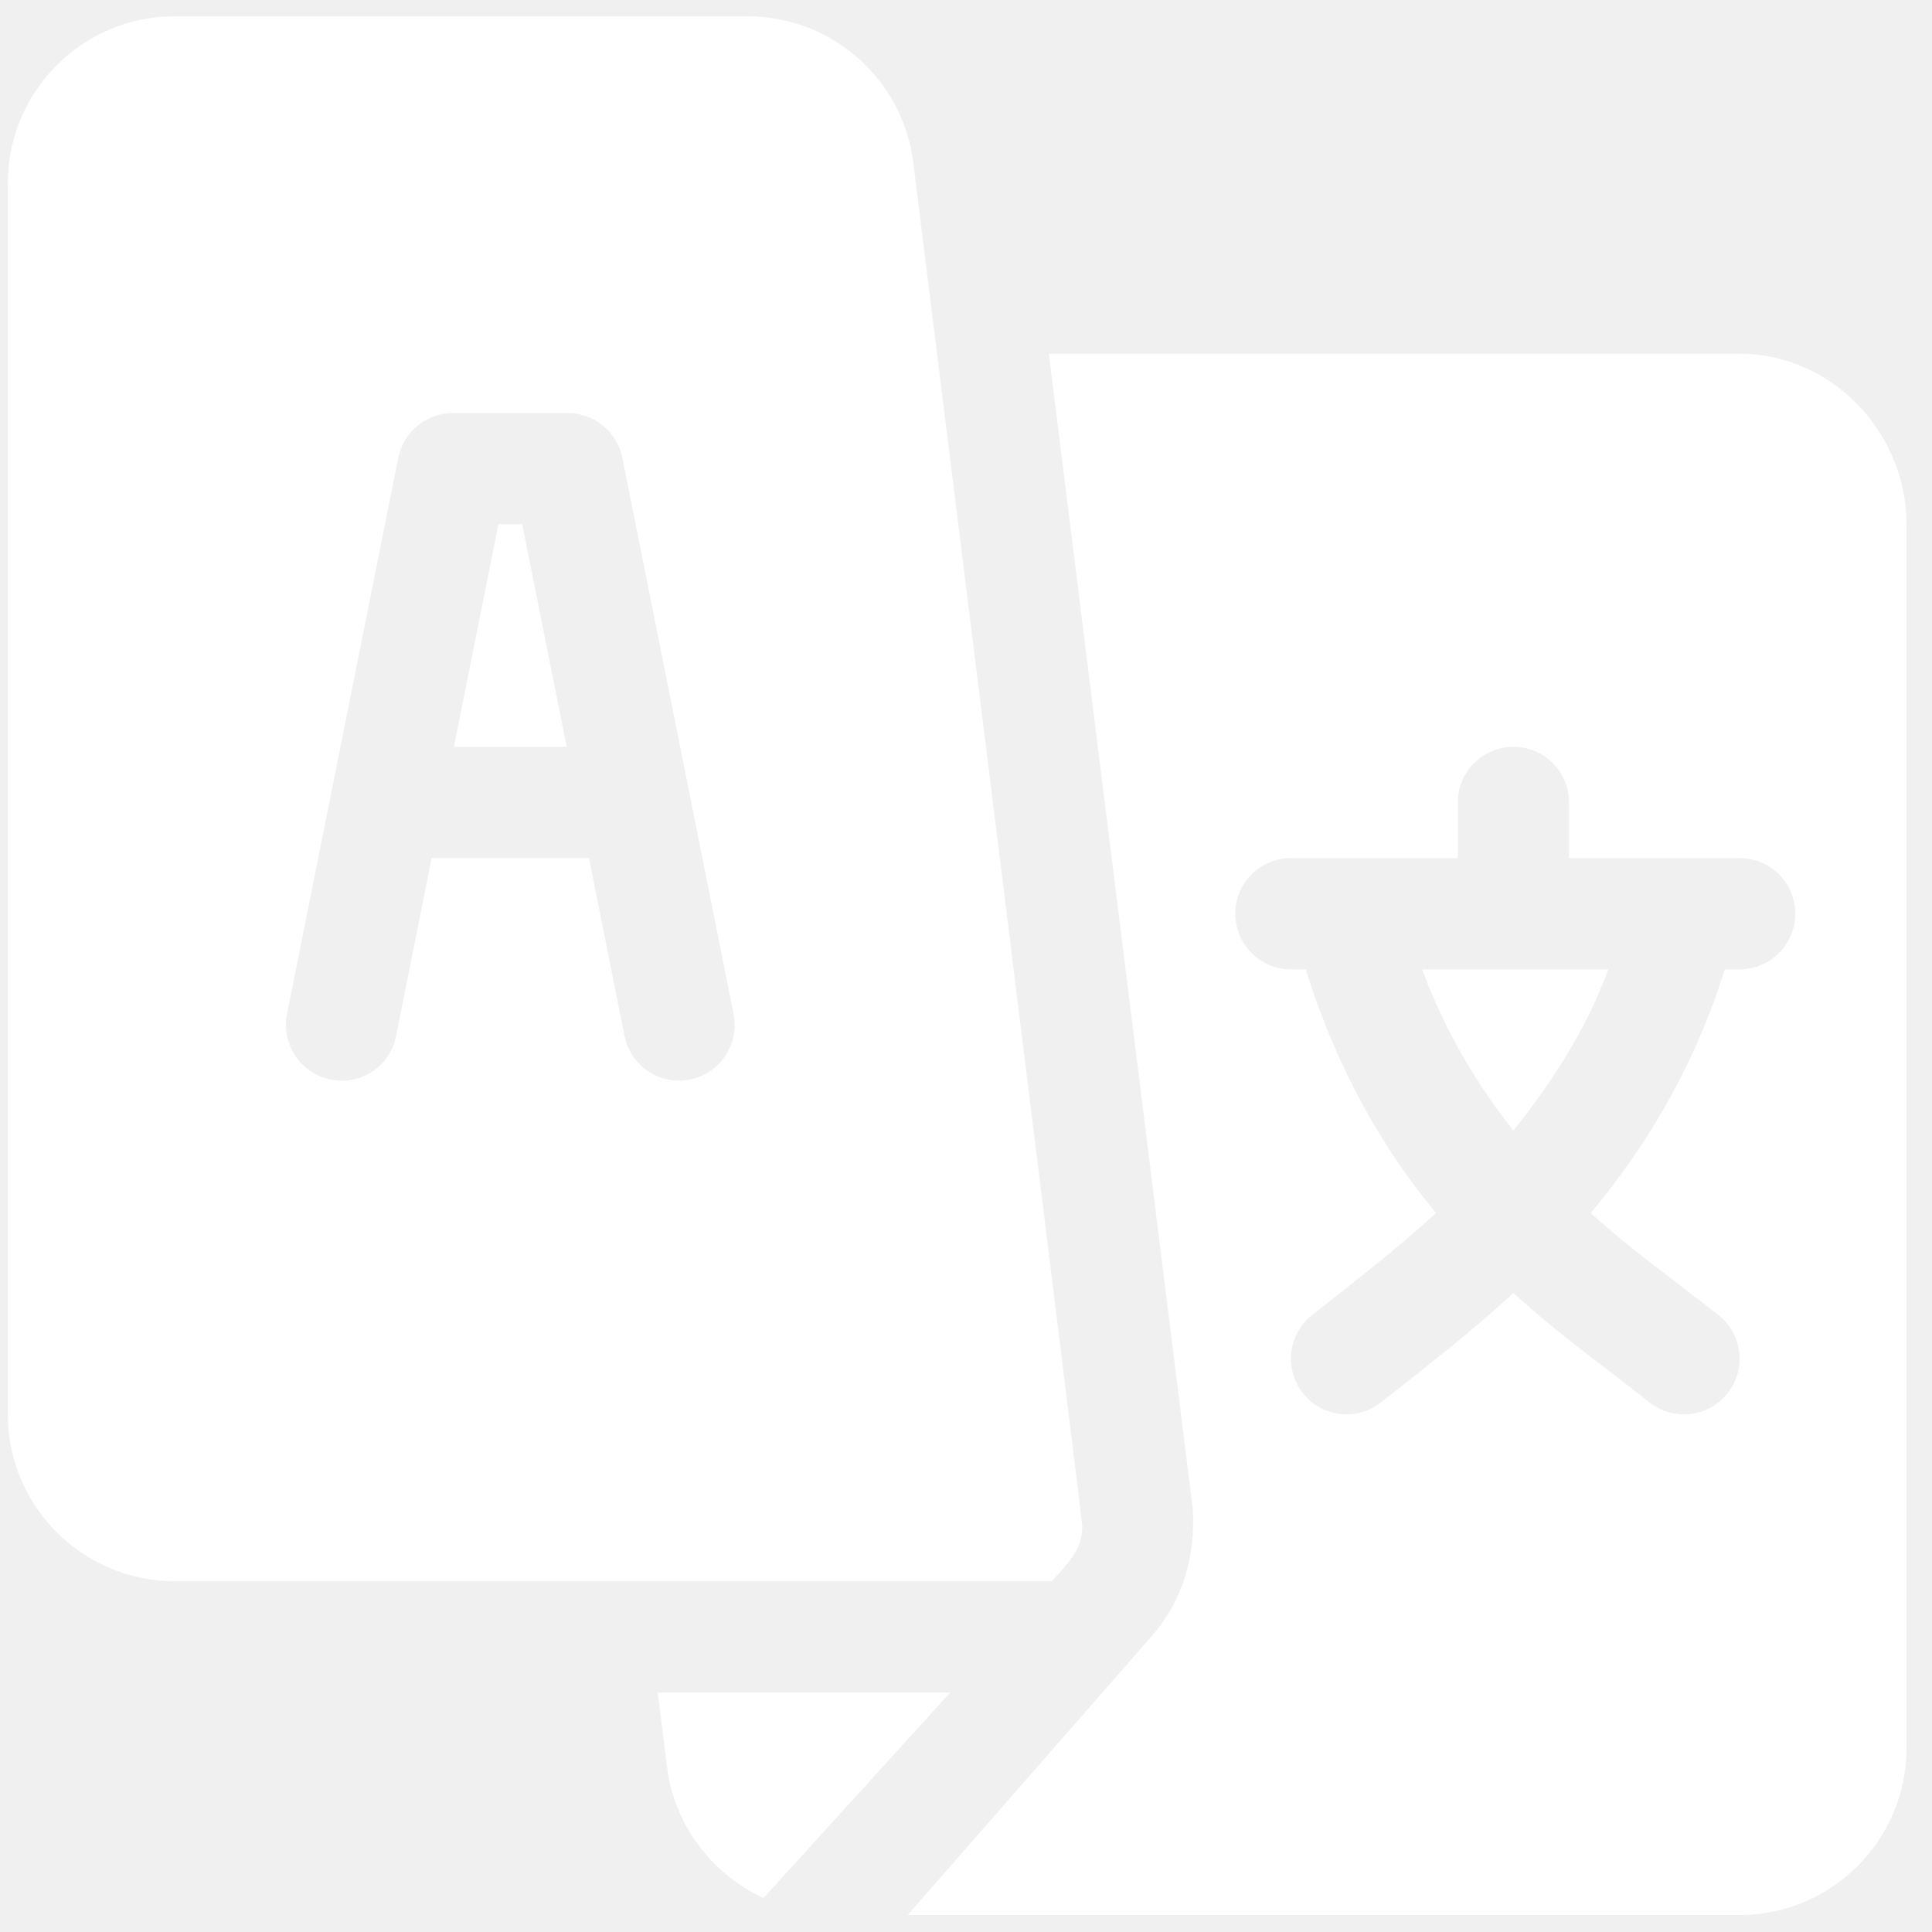
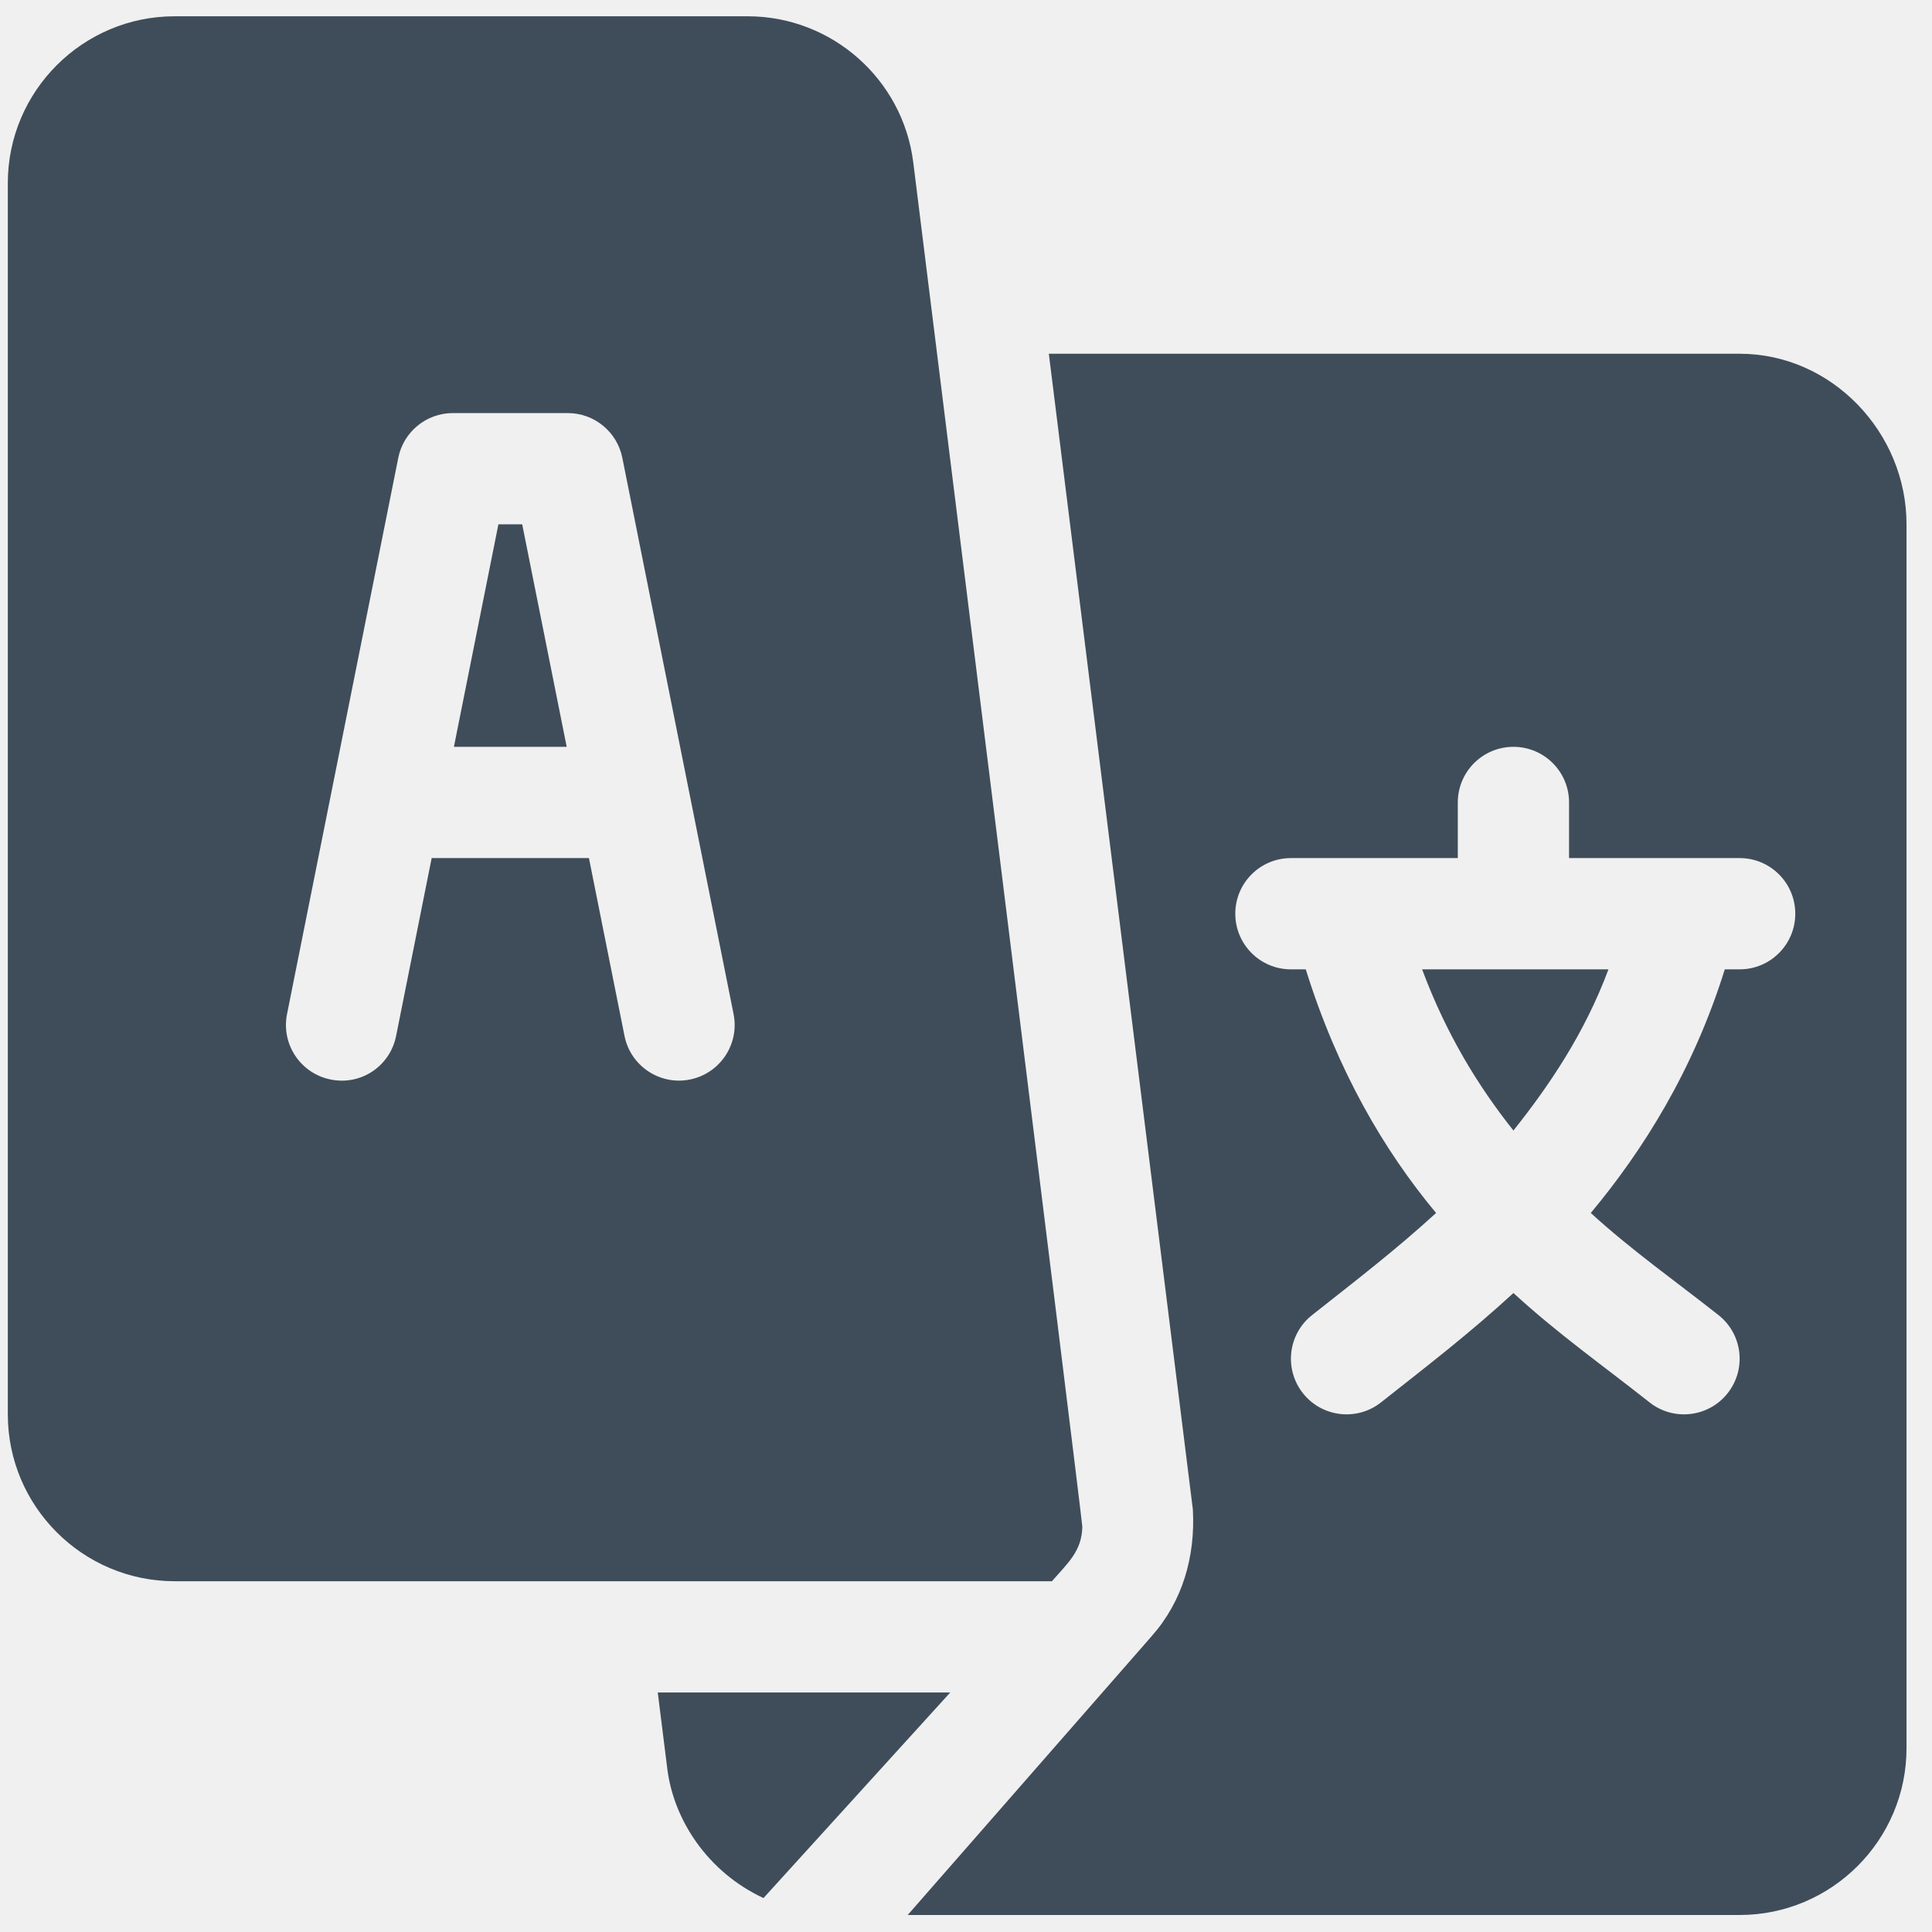
<svg xmlns="http://www.w3.org/2000/svg" width="210mm" height="210mm" viewBox="0 0 210 210" version="1.1" id="svg8">
  <defs id="defs2" />
  <g id="layer1" transform="translate(0,-87)">
    <path style="fill:none;stroke:none;stroke-width:0.265px;stroke-linecap:butt;stroke-linejoin:miter;stroke-opacity:1" d="m 199.249,247.234 -88.119,-88.119 -51.87,49.251 187.977,86.856 z" id="path4753" />
    <path style="fill:none;stroke:none;stroke-width:0.265px;stroke-linecap:butt;stroke-linejoin:miter;stroke-opacity:1" d="M 301.357,333.277 188.259,220.179 53.987,274.7 185.147,405.86 Z" id="path1631" />
    <g id="g964" transform="matrix(0.2413438,0,0,0.2413438,41.6137,130.83)" />
    <g id="g966" transform="matrix(0.2413438,0,0,0.2413438,41.6137,130.83)" />
    <g id="g968" transform="matrix(0.2413438,0,0,0.2413438,41.6137,130.83)" />
    <g id="g970" transform="matrix(0.2413438,0,0,0.2413438,41.6137,130.83)" />
    <g id="g972" transform="matrix(0.2413438,0,0,0.2413438,41.6137,130.83)" />
    <g id="g974" transform="matrix(0.2413438,0,0,0.2413438,41.6137,130.83)" />
    <g id="g976" transform="matrix(0.2413438,0,0,0.2413438,41.6137,130.83)" />
    <g id="g978" transform="matrix(0.2413438,0,0,0.2413438,41.6137,130.83)" />
    <g id="g980" transform="matrix(0.2413438,0,0,0.2413438,41.6137,130.83)" />
    <g id="g982" transform="matrix(0.2413438,0,0,0.2413438,41.6137,130.83)" />
    <g id="g984" transform="matrix(0.2413438,0,0,0.2413438,41.6137,130.83)" />
    <g id="g986" transform="matrix(0.2413438,0,0,0.2413438,41.6137,130.83)" />
    <g id="g988" transform="matrix(0.2413438,0,0,0.2413438,41.6137,130.83)" />
    <g id="g990" transform="matrix(0.2413438,0,0,0.2413438,41.6137,130.83)" />
    <g id="g992" transform="matrix(0.2413438,0,0,0.2413438,41.6137,130.83)" />
    <g id="g1463" transform="matrix(0.4030887,0,0,0.4030887,0.8493512,88.76942)">
      <g id="g1370">
        <g id="g1368">
-           <polygon id="polygon1366" points="138.71,137 132.29,137 120.293,197 150.707,197 " style="fill:#ffffff" />
+           <polygon id="polygon1366" points="138.71,137 132.29,137 120.293,197 150.707,197 " style="fill:#3f4d5a" />
        </g>
      </g>
      <g id="g1376">
        <g id="g1374">
-           <path id="path1372" d="m 381.374,257 c 6.477,17.399 15.092,31.483 24.626,43.467 9.534,-11.984 19.149,-26.069 25.626,-43.467 z" style="fill:#ffffff" />
+           <path id="path1372" d="m 381.374,257 c 6.477,17.399 15.092,31.483 24.626,43.467 9.534,-11.984 19.149,-26.069 25.626,-43.467 z" style="fill:#3f4d5a" />
        </g>
      </g>
      <g id="g1382">
        <g id="g1380">
-           <path id="path1378" d="M 467,91 H 280.717 l 38.842,311.679 c 0.687,12.748 -2.798,24.75 -11.118,34.146 L 242.663,512 H 467 c 24.814,0 45,-20.186 45,-45 V 137 c 0,-24.814 -20.186,-46 -45,-46 z m 0,166 h -4.006 c -8.535,27.383 -22.07,48.81 -36.136,65.702 11.019,10.074 22.802,18.338 34.517,27.594 6.46,5.171 7.515,14.604 2.329,21.079 -5.162,6.465 -14.632,7.513 -21.079,2.329 -12.729,-10.047 -24.677,-18.457 -36.625,-29.421 -11.948,10.964 -22.896,19.374 -35.625,29.421 -6.447,5.184 -15.917,4.136 -21.079,-2.329 -5.186,-6.475 -4.131,-15.908 2.329,-21.079 11.715,-9.256 22.498,-17.52 33.517,-27.594 C 371.076,305.811 358.54,284.384 350.006,257 H 346 c -8.291,0 -15,-6.709 -15,-15 0,-8.291 6.709,-15 15,-15 h 45 v -15 c 0,-8.291 6.709,-15 15,-15 8.291,0 15,6.709 15,15 v 15 h 46 c 8.291,0 15,6.709 15,15 0,8.291 -6.709,15 -15,15 z" style="fill:#ffffff" />
+           <path id="path1378" d="M 467,91 H 280.717 l 38.842,311.679 c 0.687,12.748 -2.798,24.75 -11.118,34.146 L 242.663,512 H 467 c 24.814,0 45,-20.186 45,-45 V 137 c 0,-24.814 -20.186,-46 -45,-46 z m 0,166 h -4.006 c -8.535,27.383 -22.07,48.81 -36.136,65.702 11.019,10.074 22.802,18.338 34.517,27.594 6.46,5.171 7.515,14.604 2.329,21.079 -5.162,6.465 -14.632,7.513 -21.079,2.329 -12.729,-10.047 -24.677,-18.457 -36.625,-29.421 -11.948,10.964 -22.896,19.374 -35.625,29.421 -6.447,5.184 -15.917,4.136 -21.079,-2.329 -5.186,-6.475 -4.131,-15.908 2.329,-21.079 11.715,-9.256 22.498,-17.52 33.517,-27.594 C 371.076,305.811 358.54,284.384 350.006,257 H 346 c -8.291,0 -15,-6.709 -15,-15 0,-8.291 6.709,-15 15,-15 h 45 v -15 c 0,-8.291 6.709,-15 15,-15 8.291,0 15,6.709 15,15 v 15 h 46 c 8.291,0 15,6.709 15,15 0,8.291 -6.709,15 -15,15 z" style="fill:#3f4d5a" />
        </g>
      </g>
      <g id="g1388">
        <g id="g1386">
-           <path id="path1384" d="M 244.164,39.419 C 241.366,16.948 222.162,0 199.516,0 H 45 C 20.186,0 0,20.186 0,45 v 332 c 0,24.814 20.186,45 45,45 89.67,0 154.177,0 236.551,0 4.376,-5.002 8.044,-8.134 8.199,-14.663 C 289.788,405.7 244.367,41.043 244.164,39.419 Z m -60.22,247.288 c -7.954,1.637 -16.011,-3.527 -17.651,-11.763 L 156.706,227 h -42.411 l -9.587,47.944 c -1.611,8.115 -9.434,13.447 -17.651,11.763 -8.115,-1.626 -13.389,-9.521 -11.763,-17.651 l 29.999,-150 C 106.699,112.054 112.852,107 120,107 h 31 c 7.148,0 13.301,5.054 14.707,12.056 l 30,150 c 1.626,8.13 -3.647,16.025 -11.763,17.651 z" style="fill:#ffffff" />
+           <path id="path1384" d="M 244.164,39.419 C 241.366,16.948 222.162,0 199.516,0 H 45 C 20.186,0 0,20.186 0,45 v 332 c 0,24.814 20.186,45 45,45 89.67,0 154.177,0 236.551,0 4.376,-5.002 8.044,-8.134 8.199,-14.663 C 289.788,405.7 244.367,41.043 244.164,39.419 Z m -60.22,247.288 c -7.954,1.637 -16.011,-3.527 -17.651,-11.763 L 156.706,227 h -42.411 l -9.587,47.944 c -1.611,8.115 -9.434,13.447 -17.651,11.763 -8.115,-1.626 -13.389,-9.521 -11.763,-17.651 l 29.999,-150 C 106.699,112.054 112.852,107 120,107 h 31 c 7.148,0 13.301,5.054 14.707,12.056 l 30,150 c 1.626,8.13 -3.647,16.025 -11.763,17.651 z" style="fill:#3f4d5a" />
        </g>
      </g>
      <g id="g1394">
        <g id="g1392">
-           <path id="path1390" d="m 175.261,452 2.574,20.581 c 1.716,13.783 10.874,27.838 25.938,34.856 28.428,-31.294 11.229,-12.362 50.359,-55.437 z" style="fill:#ffffff" />
+           <path id="path1390" d="m 175.261,452 2.574,20.581 c 1.716,13.783 10.874,27.838 25.938,34.856 28.428,-31.294 11.229,-12.362 50.359,-55.437 z" style="fill:#3f4d5a" />
        </g>
      </g>
      <g id="g1396" />
      <g id="g1398" />
      <g id="g1400" />
      <g id="g1402" />
      <g id="g1404" />
      <g id="g1406" />
      <g id="g1408" />
      <g id="g1410" />
      <g id="g1412" />
      <g id="g1414" />
      <g id="g1416" />
      <g id="g1418" />
      <g id="g1420" />
      <g id="g1422" />
      <g id="g1424" />
    </g>
  </g>
</svg>
